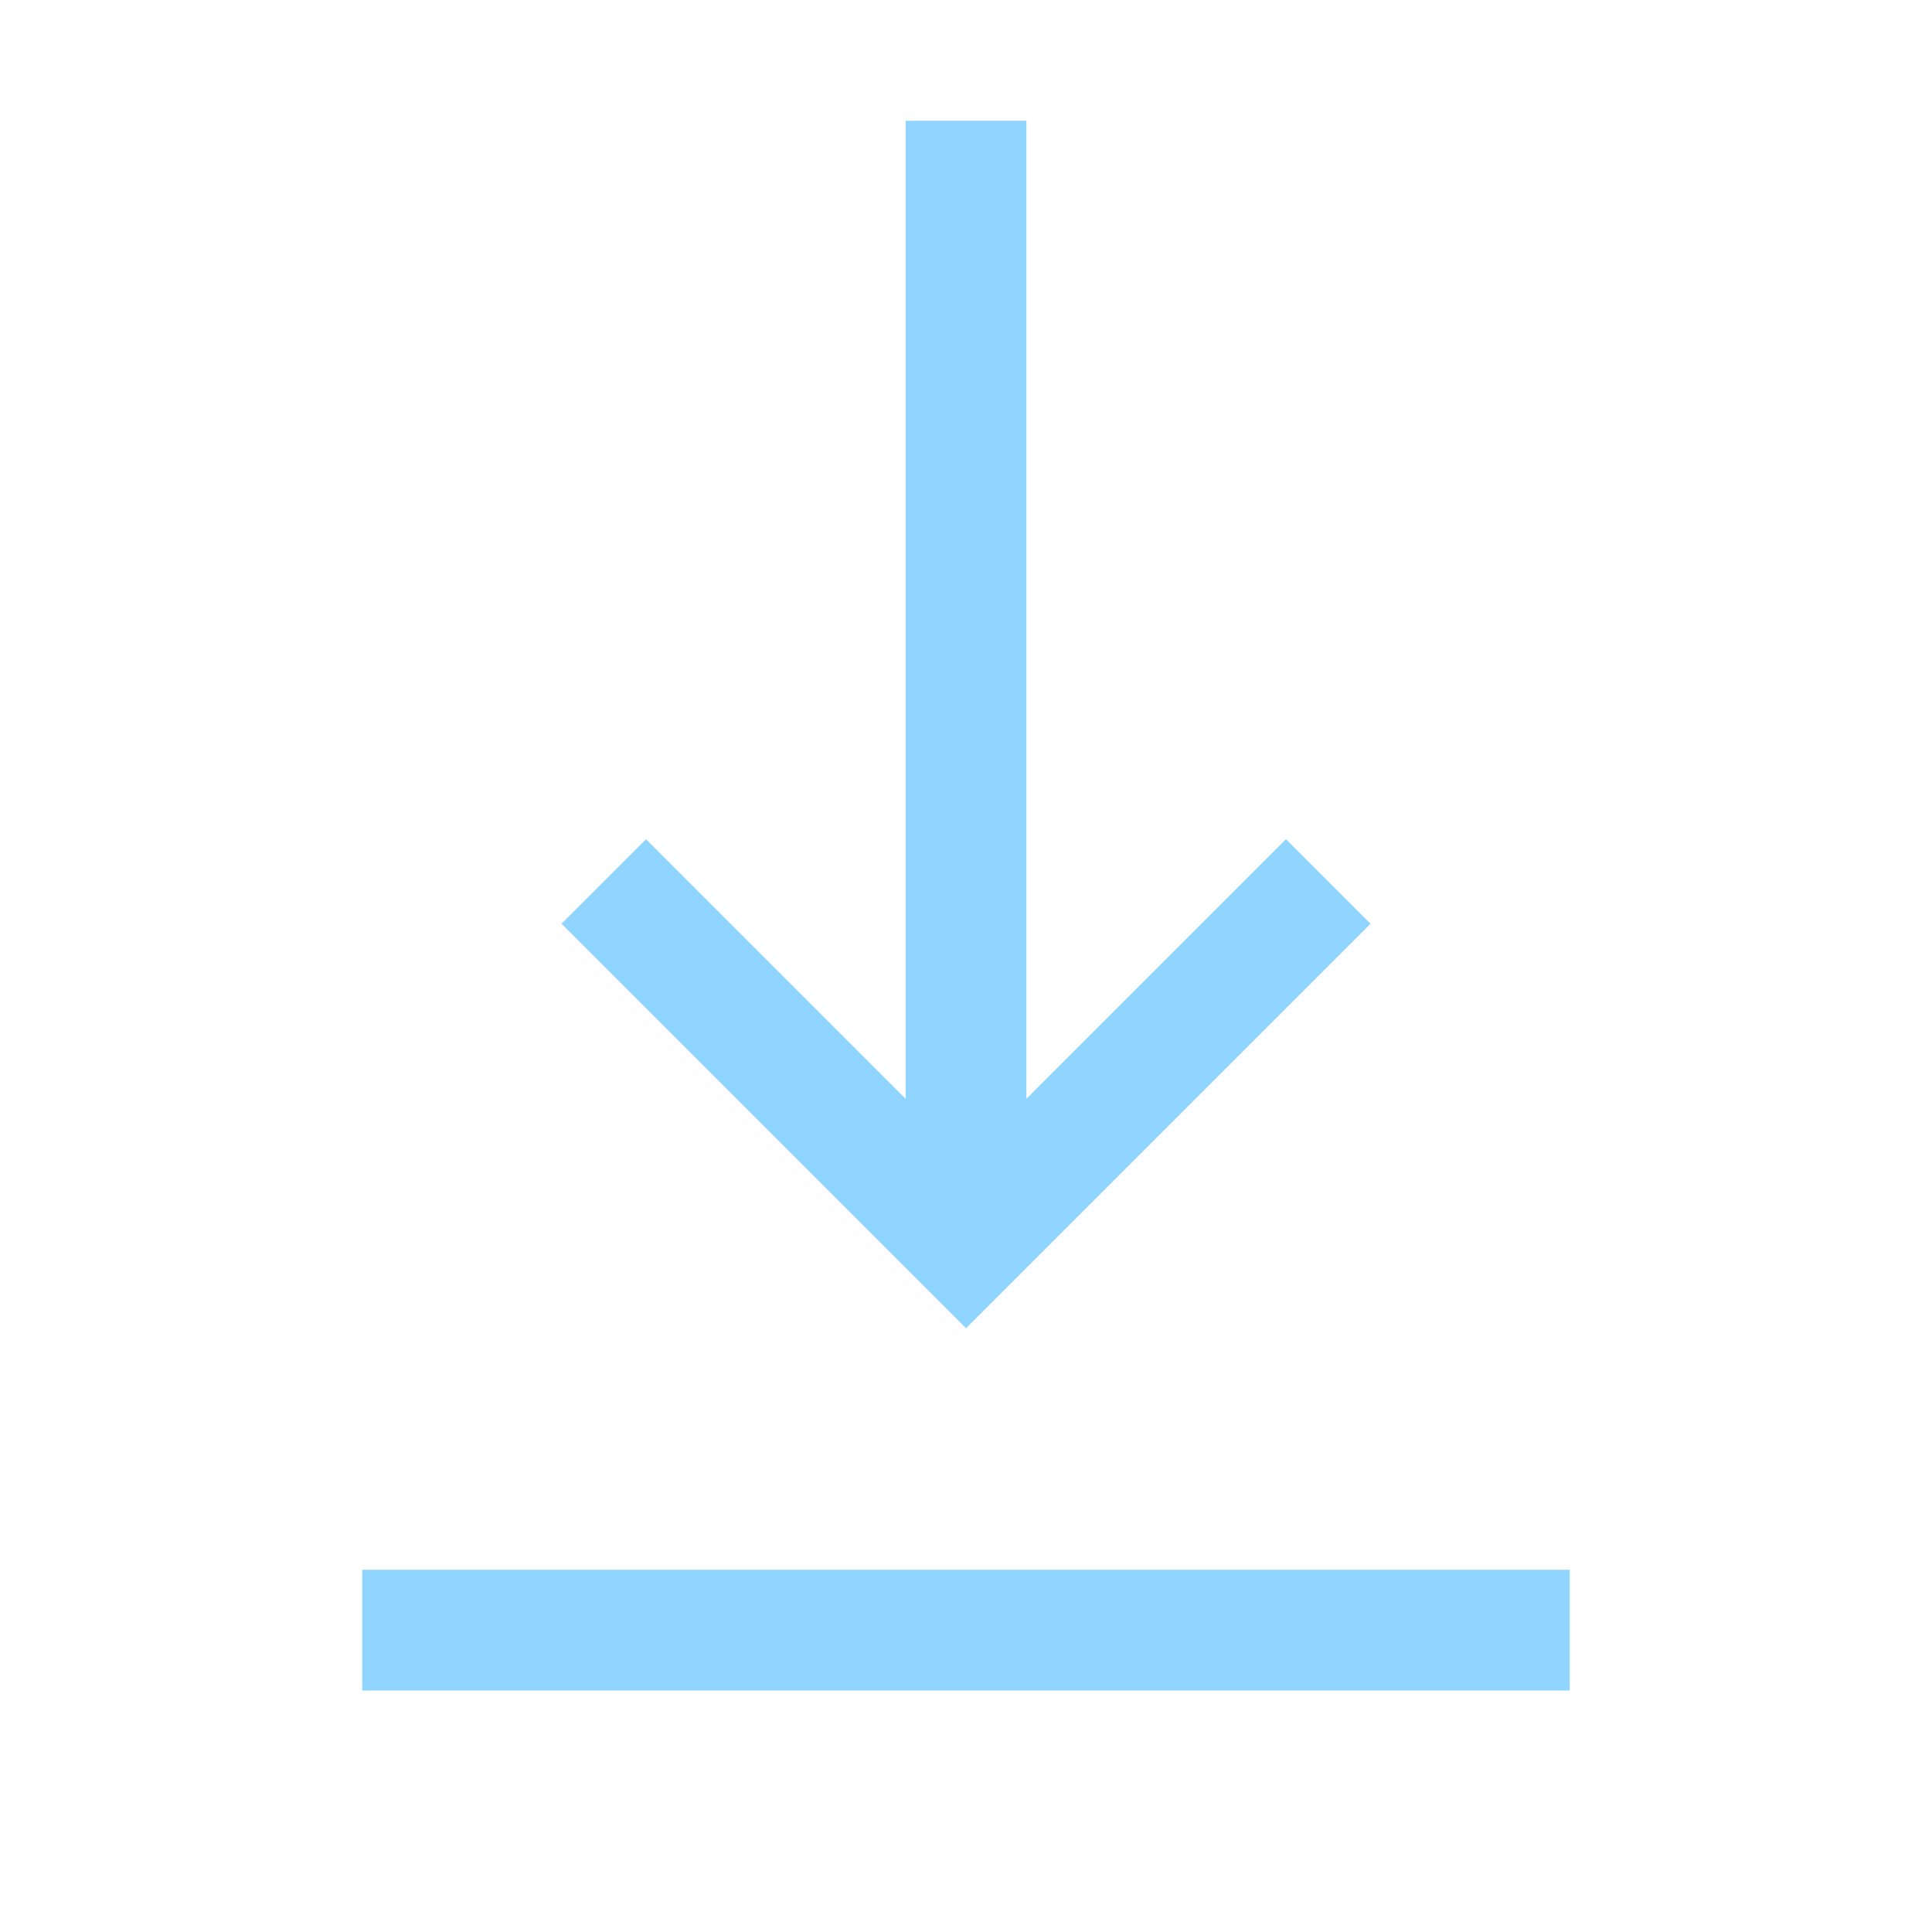
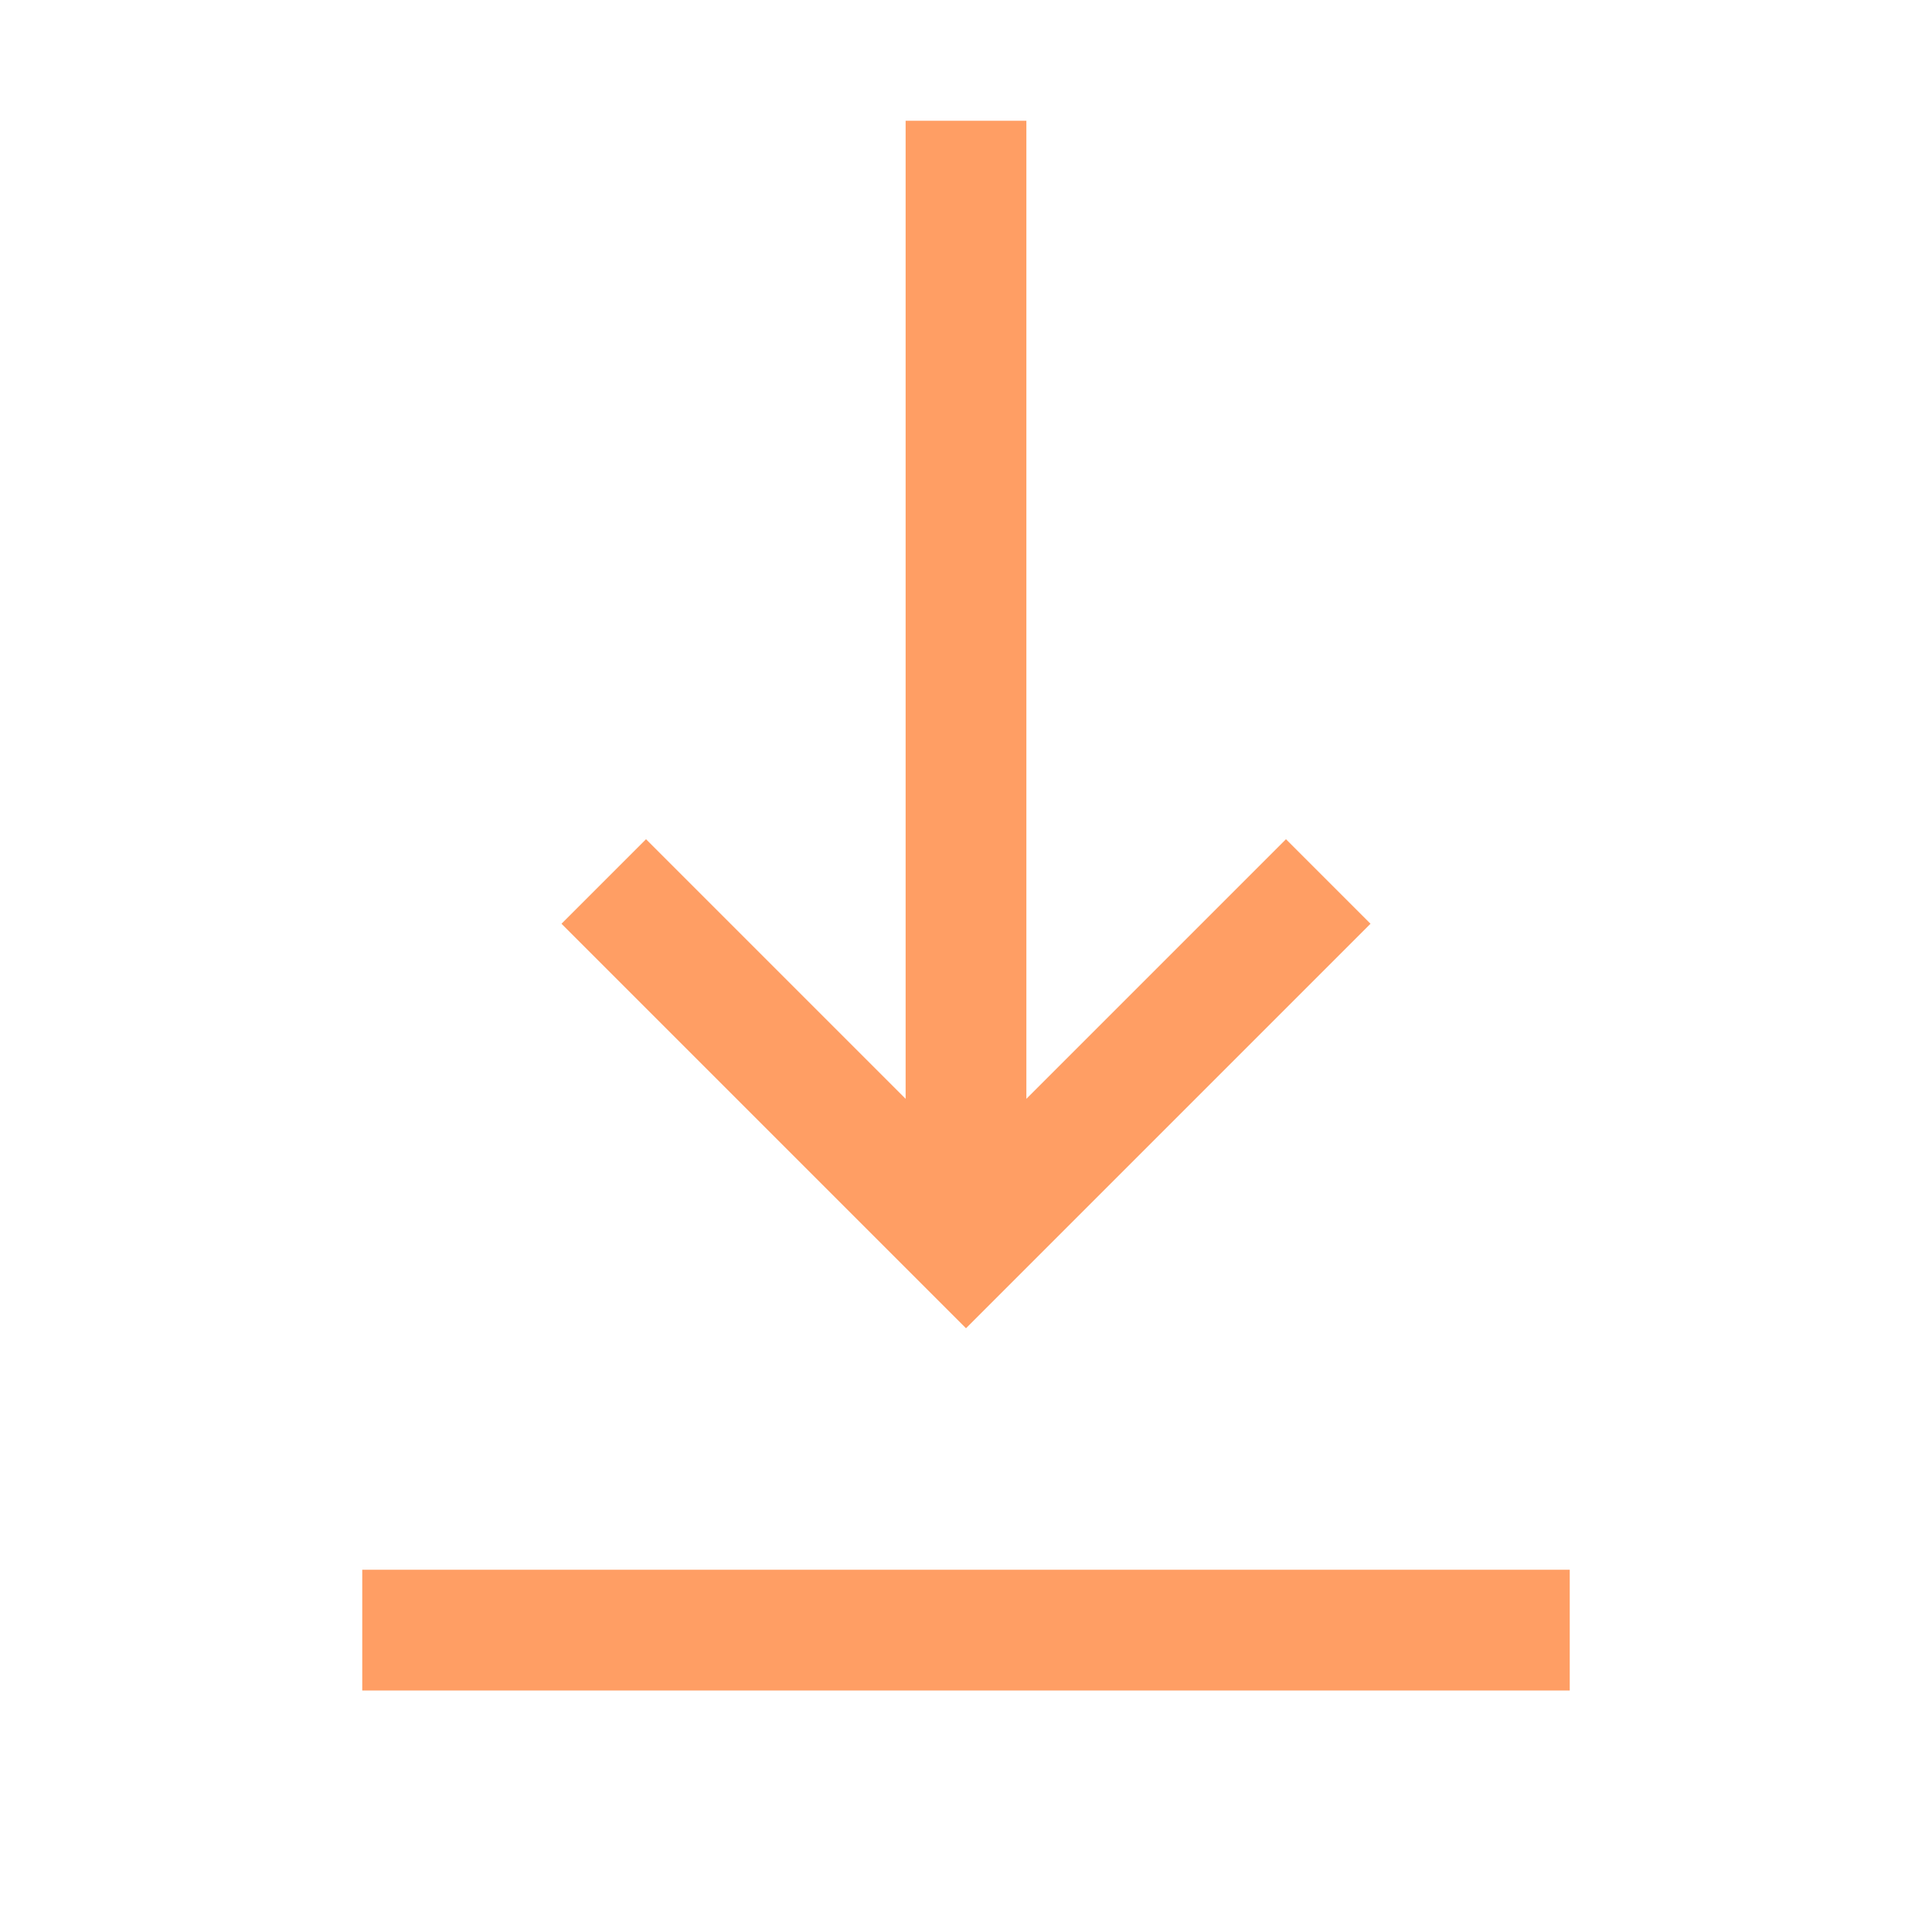
- <svg xmlns="http://www.w3.org/2000/svg" width="16" height="16" viewBox="0 0 16 16" fill="#8fd5ff">
+ <svg xmlns="http://www.w3.org/2000/svg" width="16" height="16" viewBox="0 0 16 16" fill="#ff9e64">
  <path d="M7.5 1h1v8.1l2.15-2.15.7.7L8 11 4.65 7.65l.7-.7L7.5 9.1V1z" />
  <path d="M3 13h10v1H3v-1z" />
</svg>
